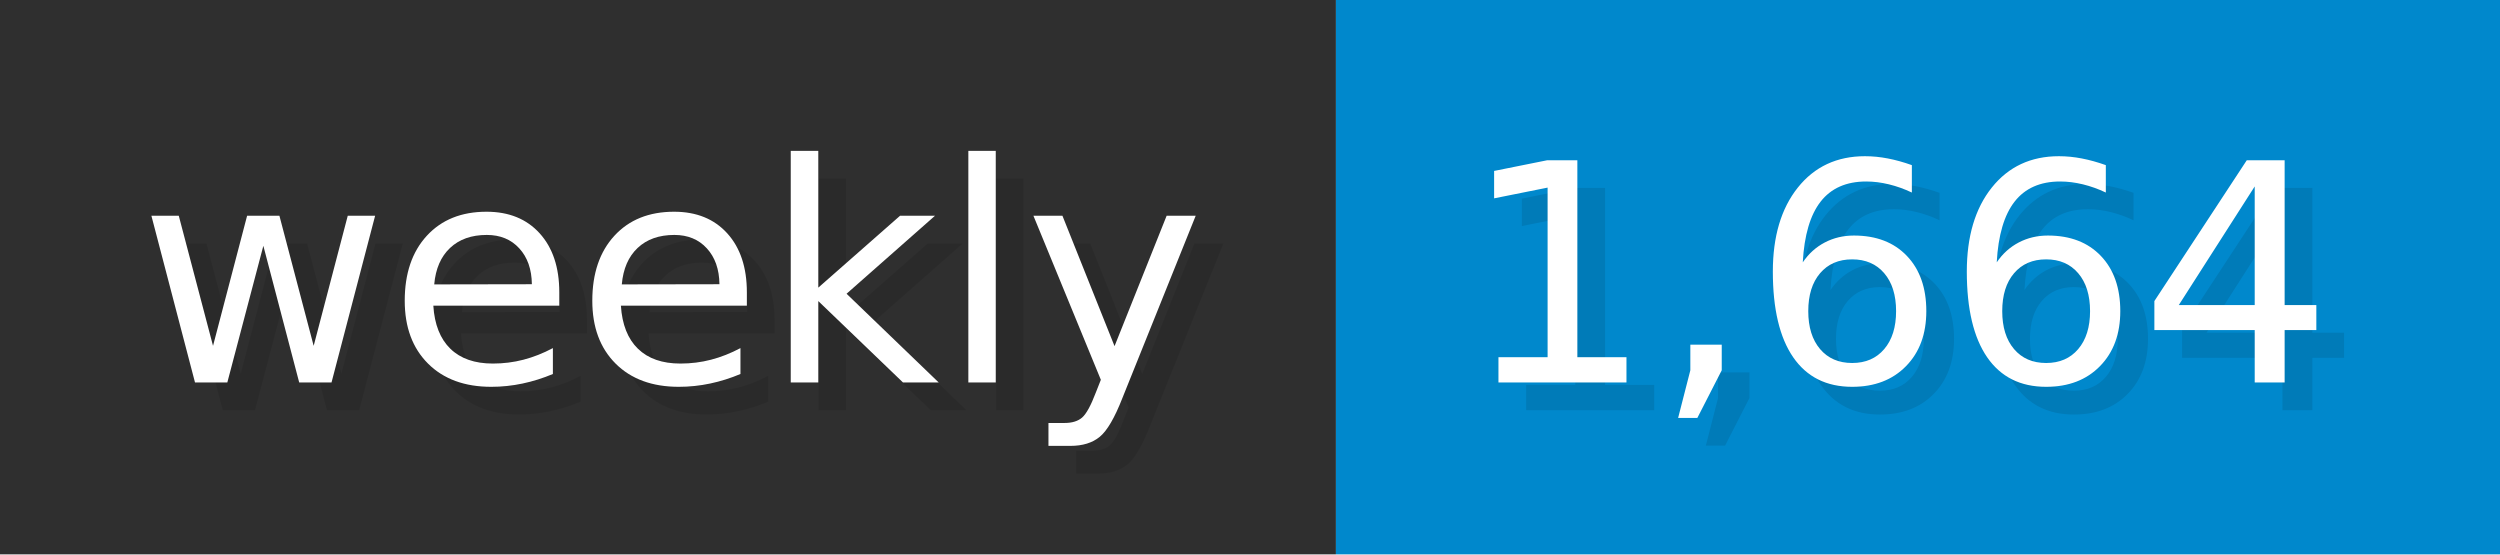
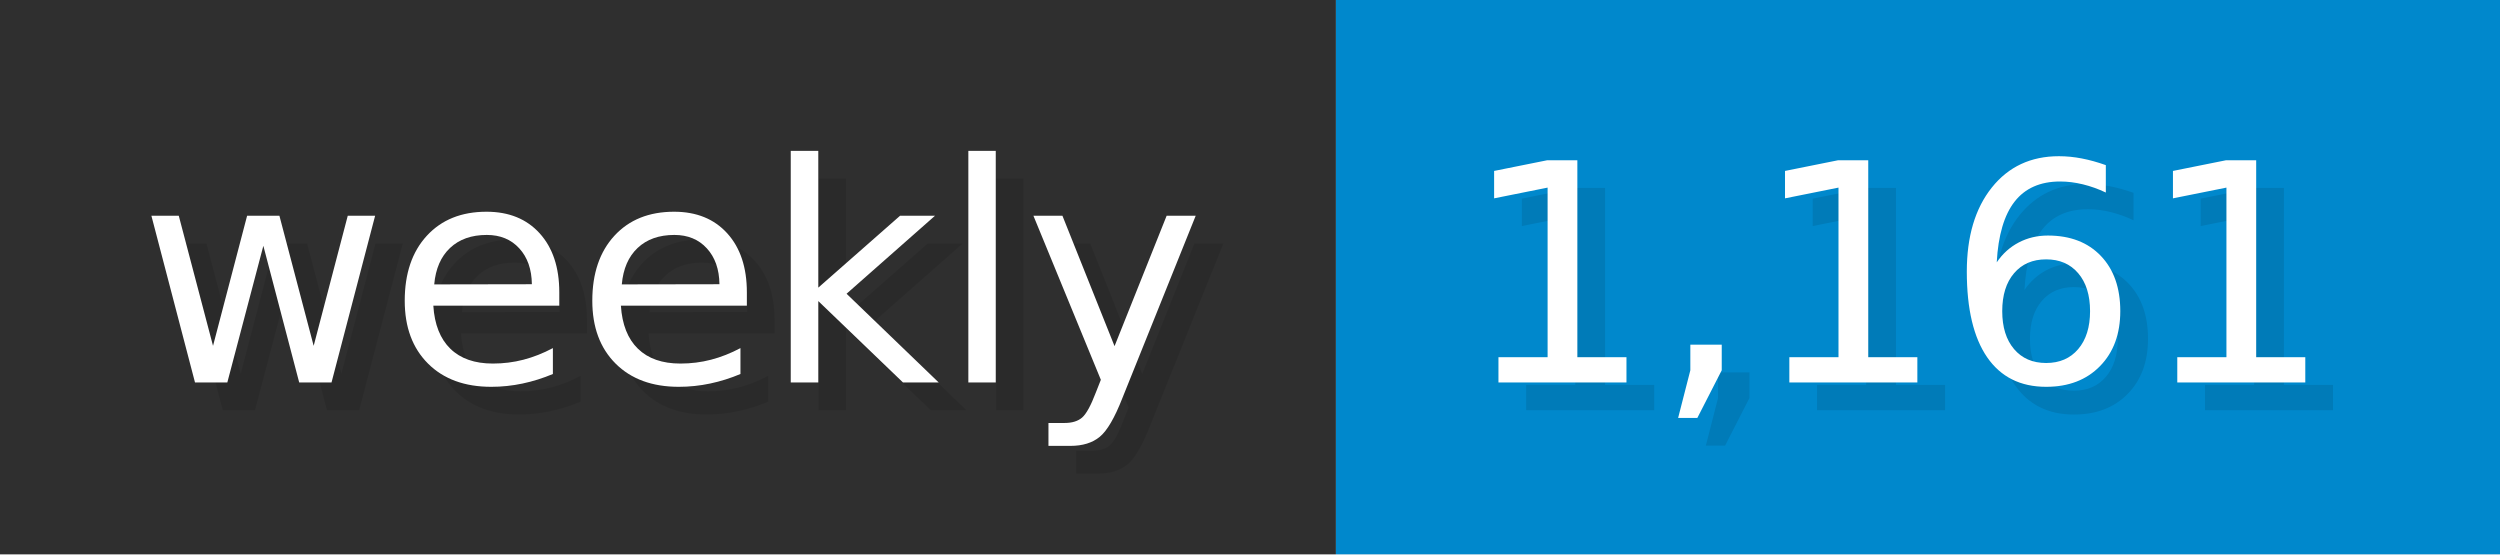
- <svg xmlns="http://www.w3.org/2000/svg" width="90.2" height="20" viewBox="0 0 902 200" role="img" aria-label="weekly: 1,664">
+ <svg xmlns="http://www.w3.org/2000/svg" width="90.2" height="20" viewBox="0 0 902 200" role="img" aria-label="weekly: 1,161">
  <g>
    <rect fill="#2F2F2F" width="482" height="200" />
    <rect fill="#08C" x="482" width="420" height="200" />
  </g>
  <g aria-hidden="true" fill="#fff" text-anchor="start" font-family="Verdana,DejaVu Sans,sans-serif" font-size="110">
    <text x="60" y="148" textLength="382" fill="#000" opacity="0.1">weekly</text>
    <text x="50" y="138" textLength="382">weekly</text>
-     <text x="537" y="148" textLength="320" fill="#000" opacity="0.1">1,664</text>
-     <text x="527" y="138" textLength="320">1,664</text>
+     <text x="537" y="148" textLength="320" fill="#000" opacity="0.1">1,161</text>
+     <text x="527" y="138" textLength="320">1,161</text>
  </g>
</svg>
